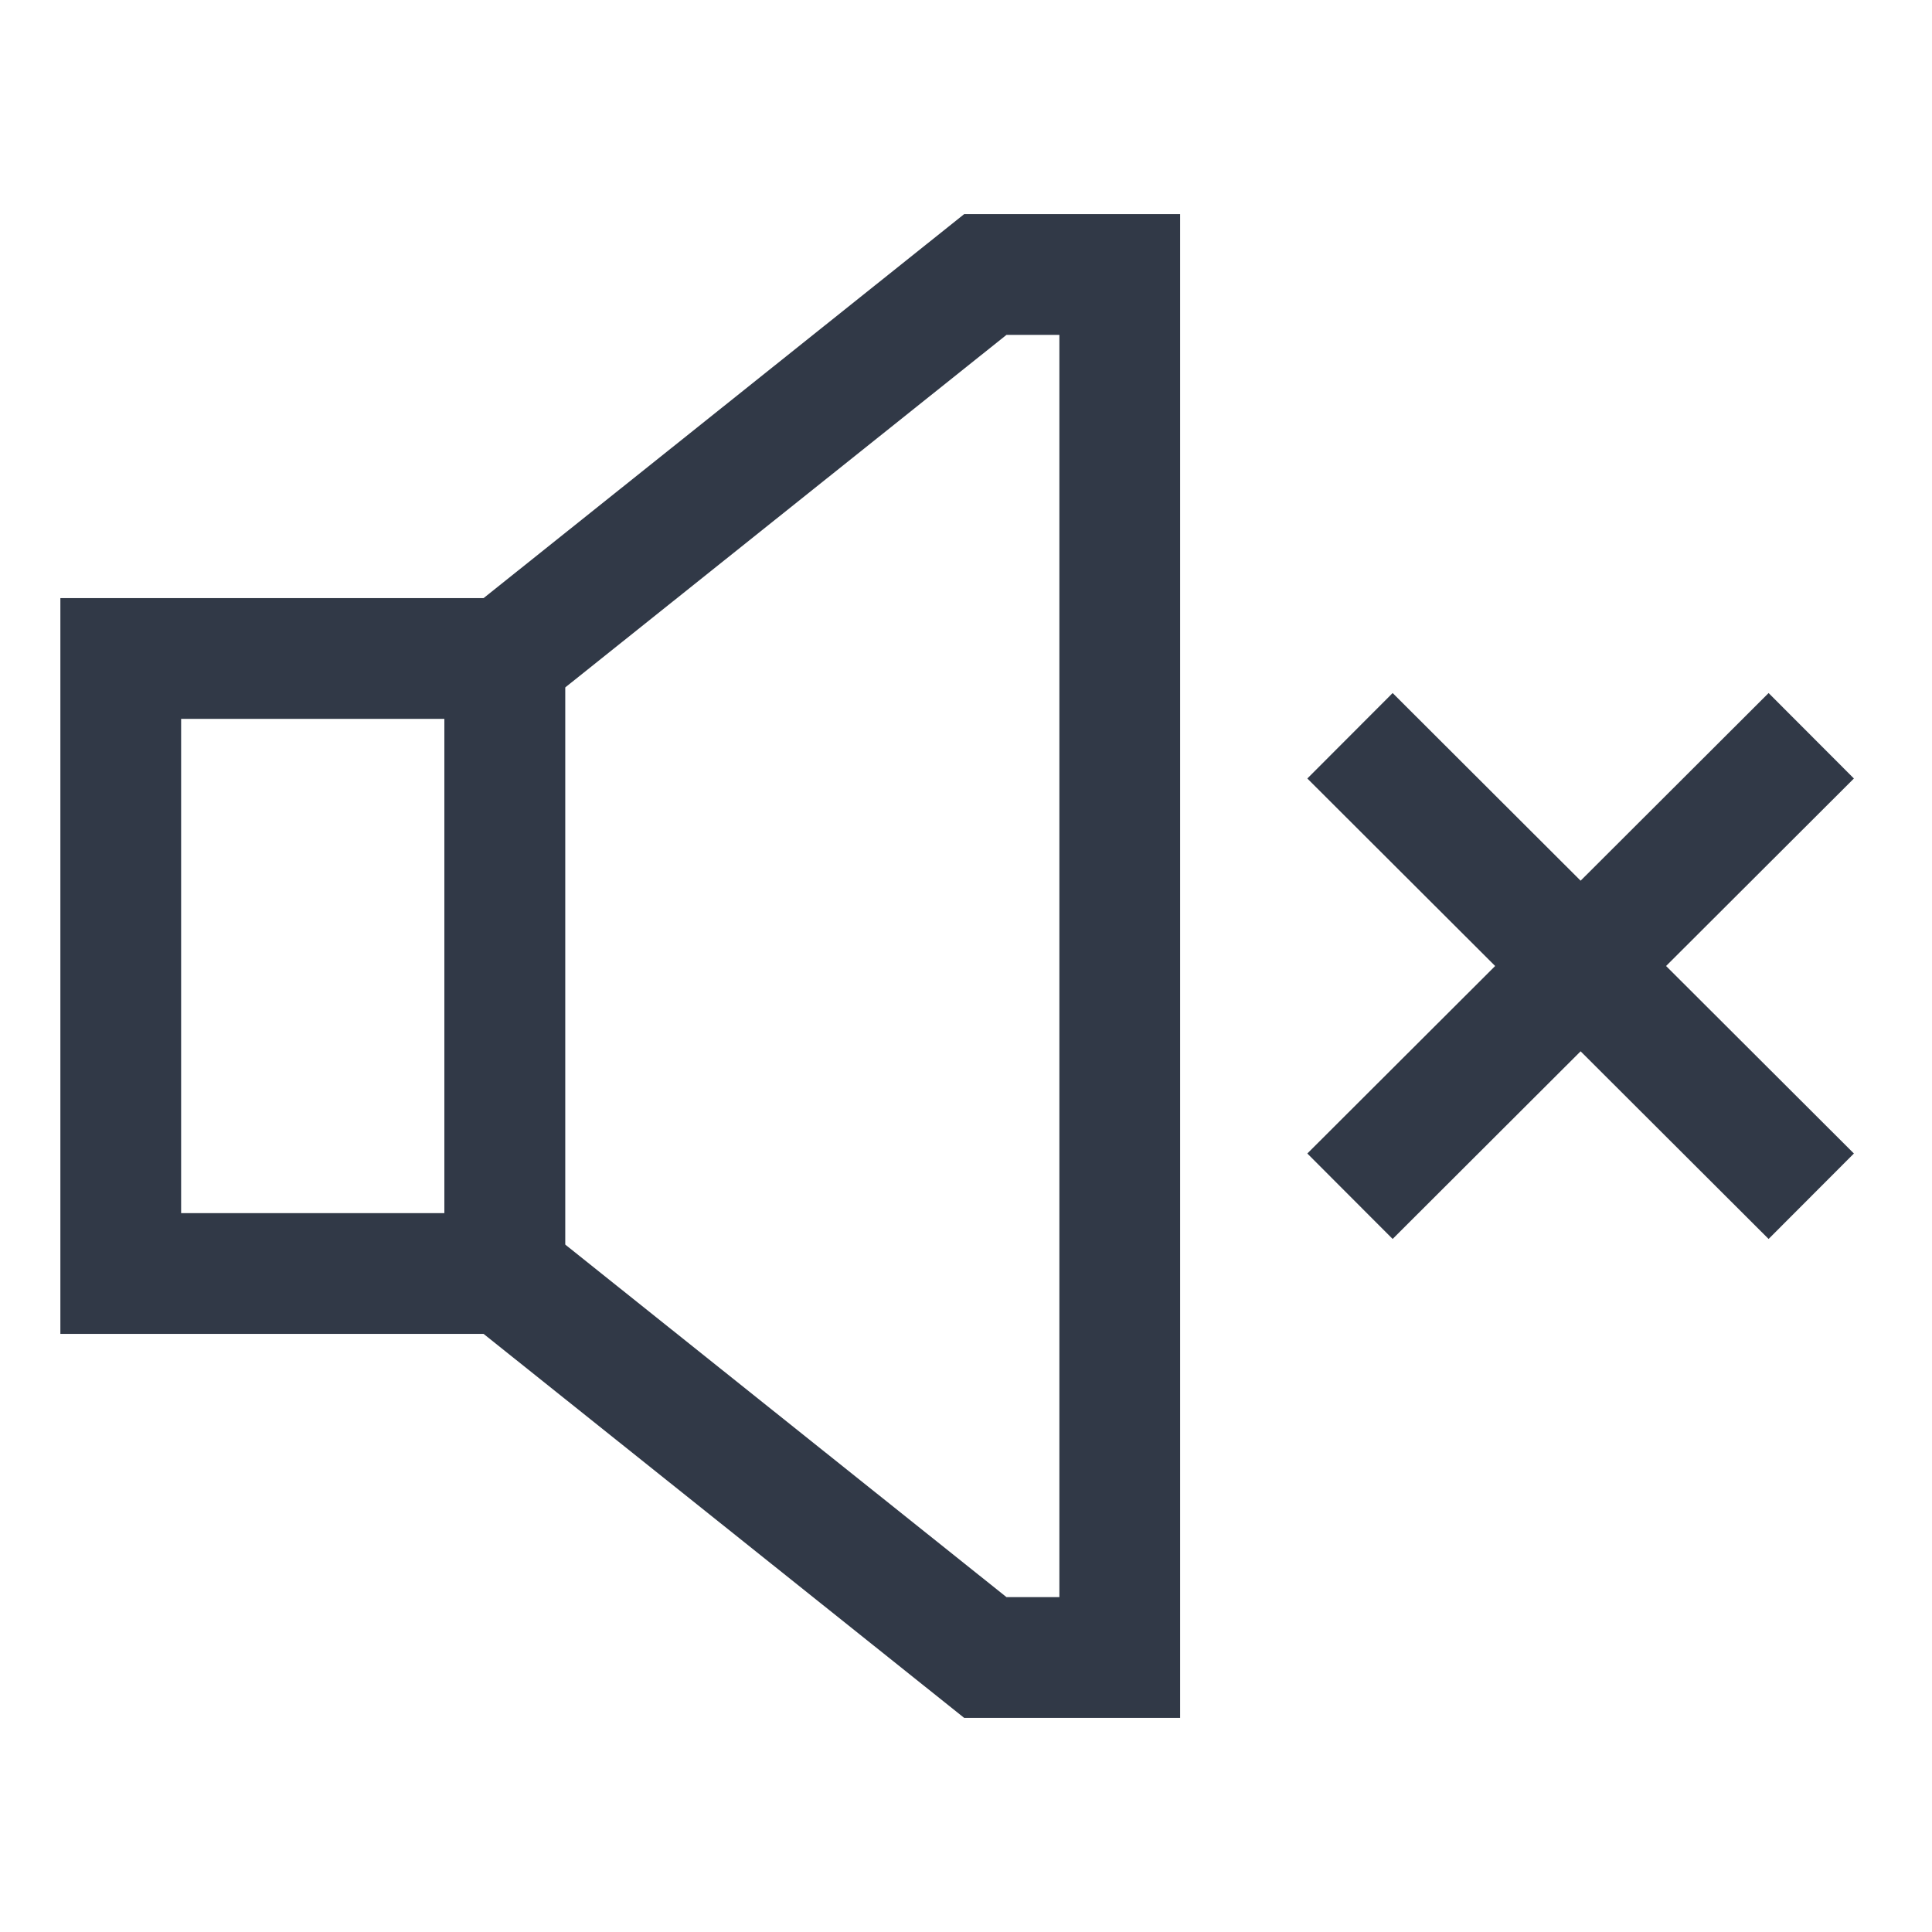
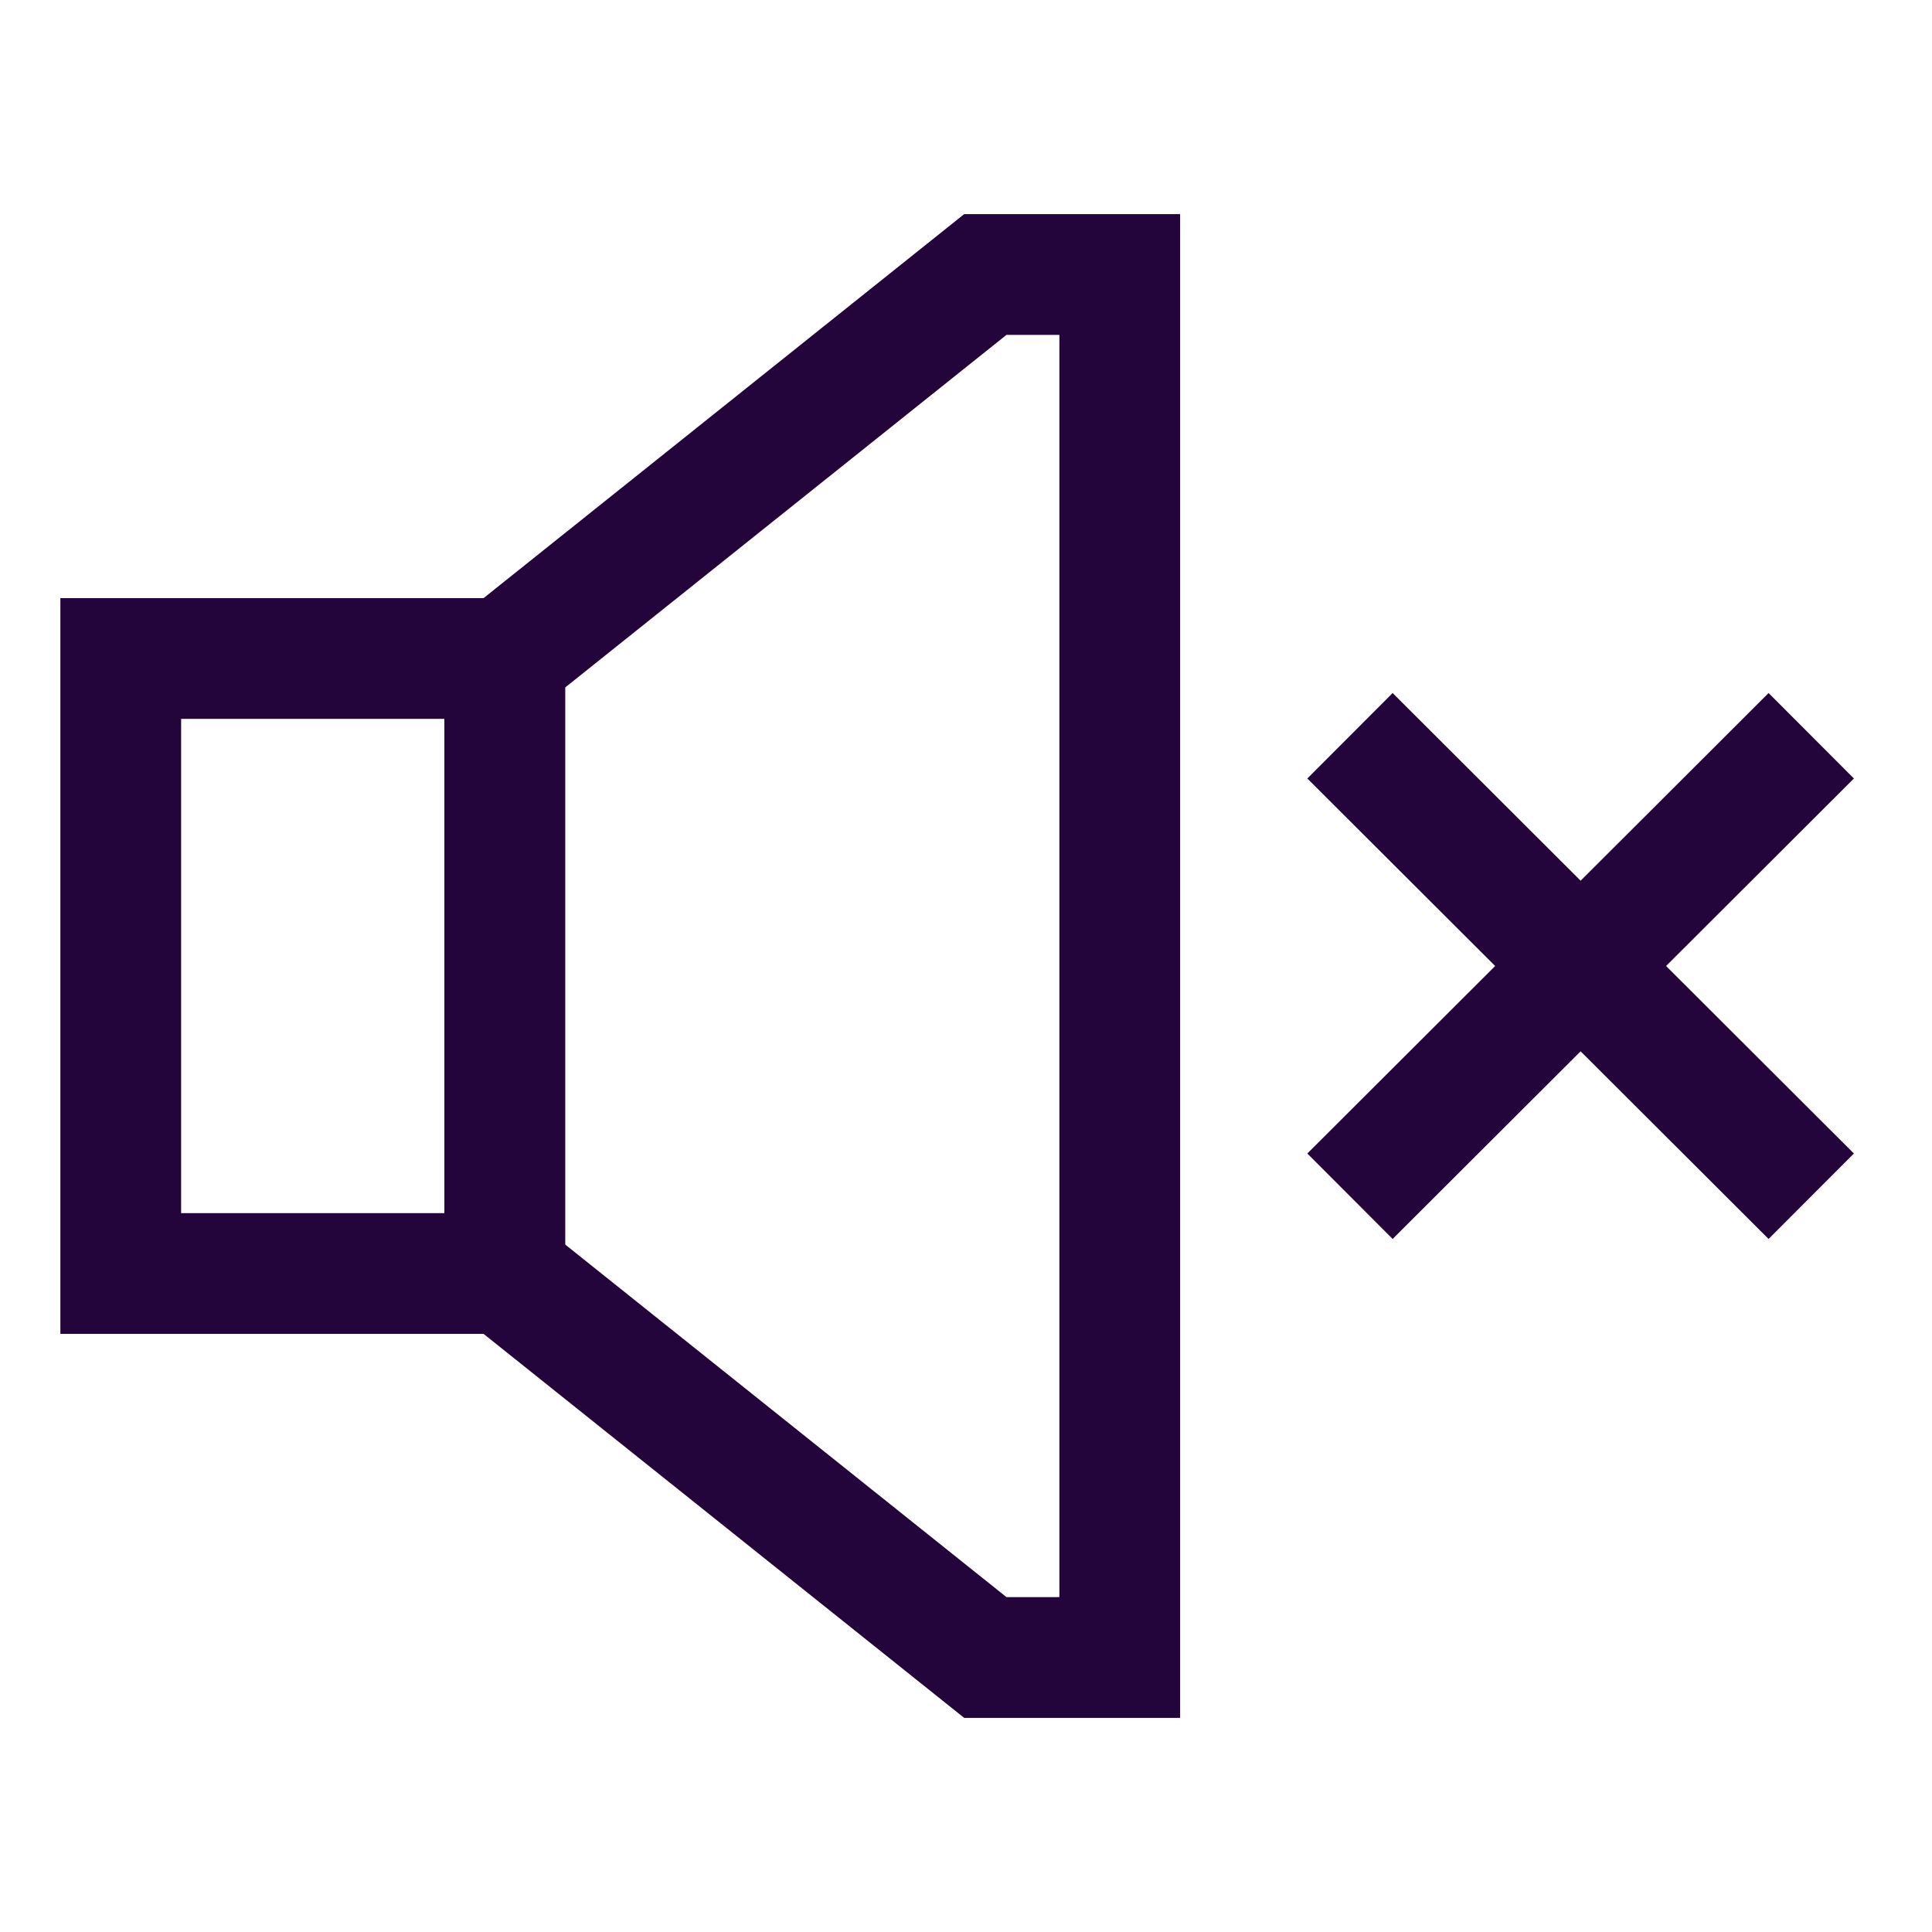
- <svg xmlns="http://www.w3.org/2000/svg" id="Layer_1" data-name="Layer 1" viewBox="0 0 24 24" stroke-width="1.5" width="20" height="20" color="#313947">
+ <svg xmlns="http://www.w3.org/2000/svg" id="Layer_1" data-name="Layer 1" viewBox="0 0 24 24" stroke-width="1.5" width="20" height="20" color="#24053b">
  <defs>
    <style>.cls-6374f543b67f094e4896c5e2-1{fill:none;stroke:currentColor;stroke-miterlimit:10;}</style>
  </defs>
  <line class="cls-6374f543b67f094e4896c5e2-1" x1="22.5" y1="9.14" x2="16.77" y2="14.86" />
  <line class="cls-6374f543b67f094e4896c5e2-1" x1="16.77" y1="9.14" x2="22.5" y2="14.86" />
  <rect class="cls-6374f543b67f094e4896c5e2-1" x="1.5" y="8.18" width="4.77" height="7.64" />
  <polygon class="cls-6374f543b67f094e4896c5e2-1" points="13.91 3.41 13.91 20.59 12.24 20.59 6.27 15.82 6.27 8.18 12.24 3.41 13.91 3.41" />
</svg>
